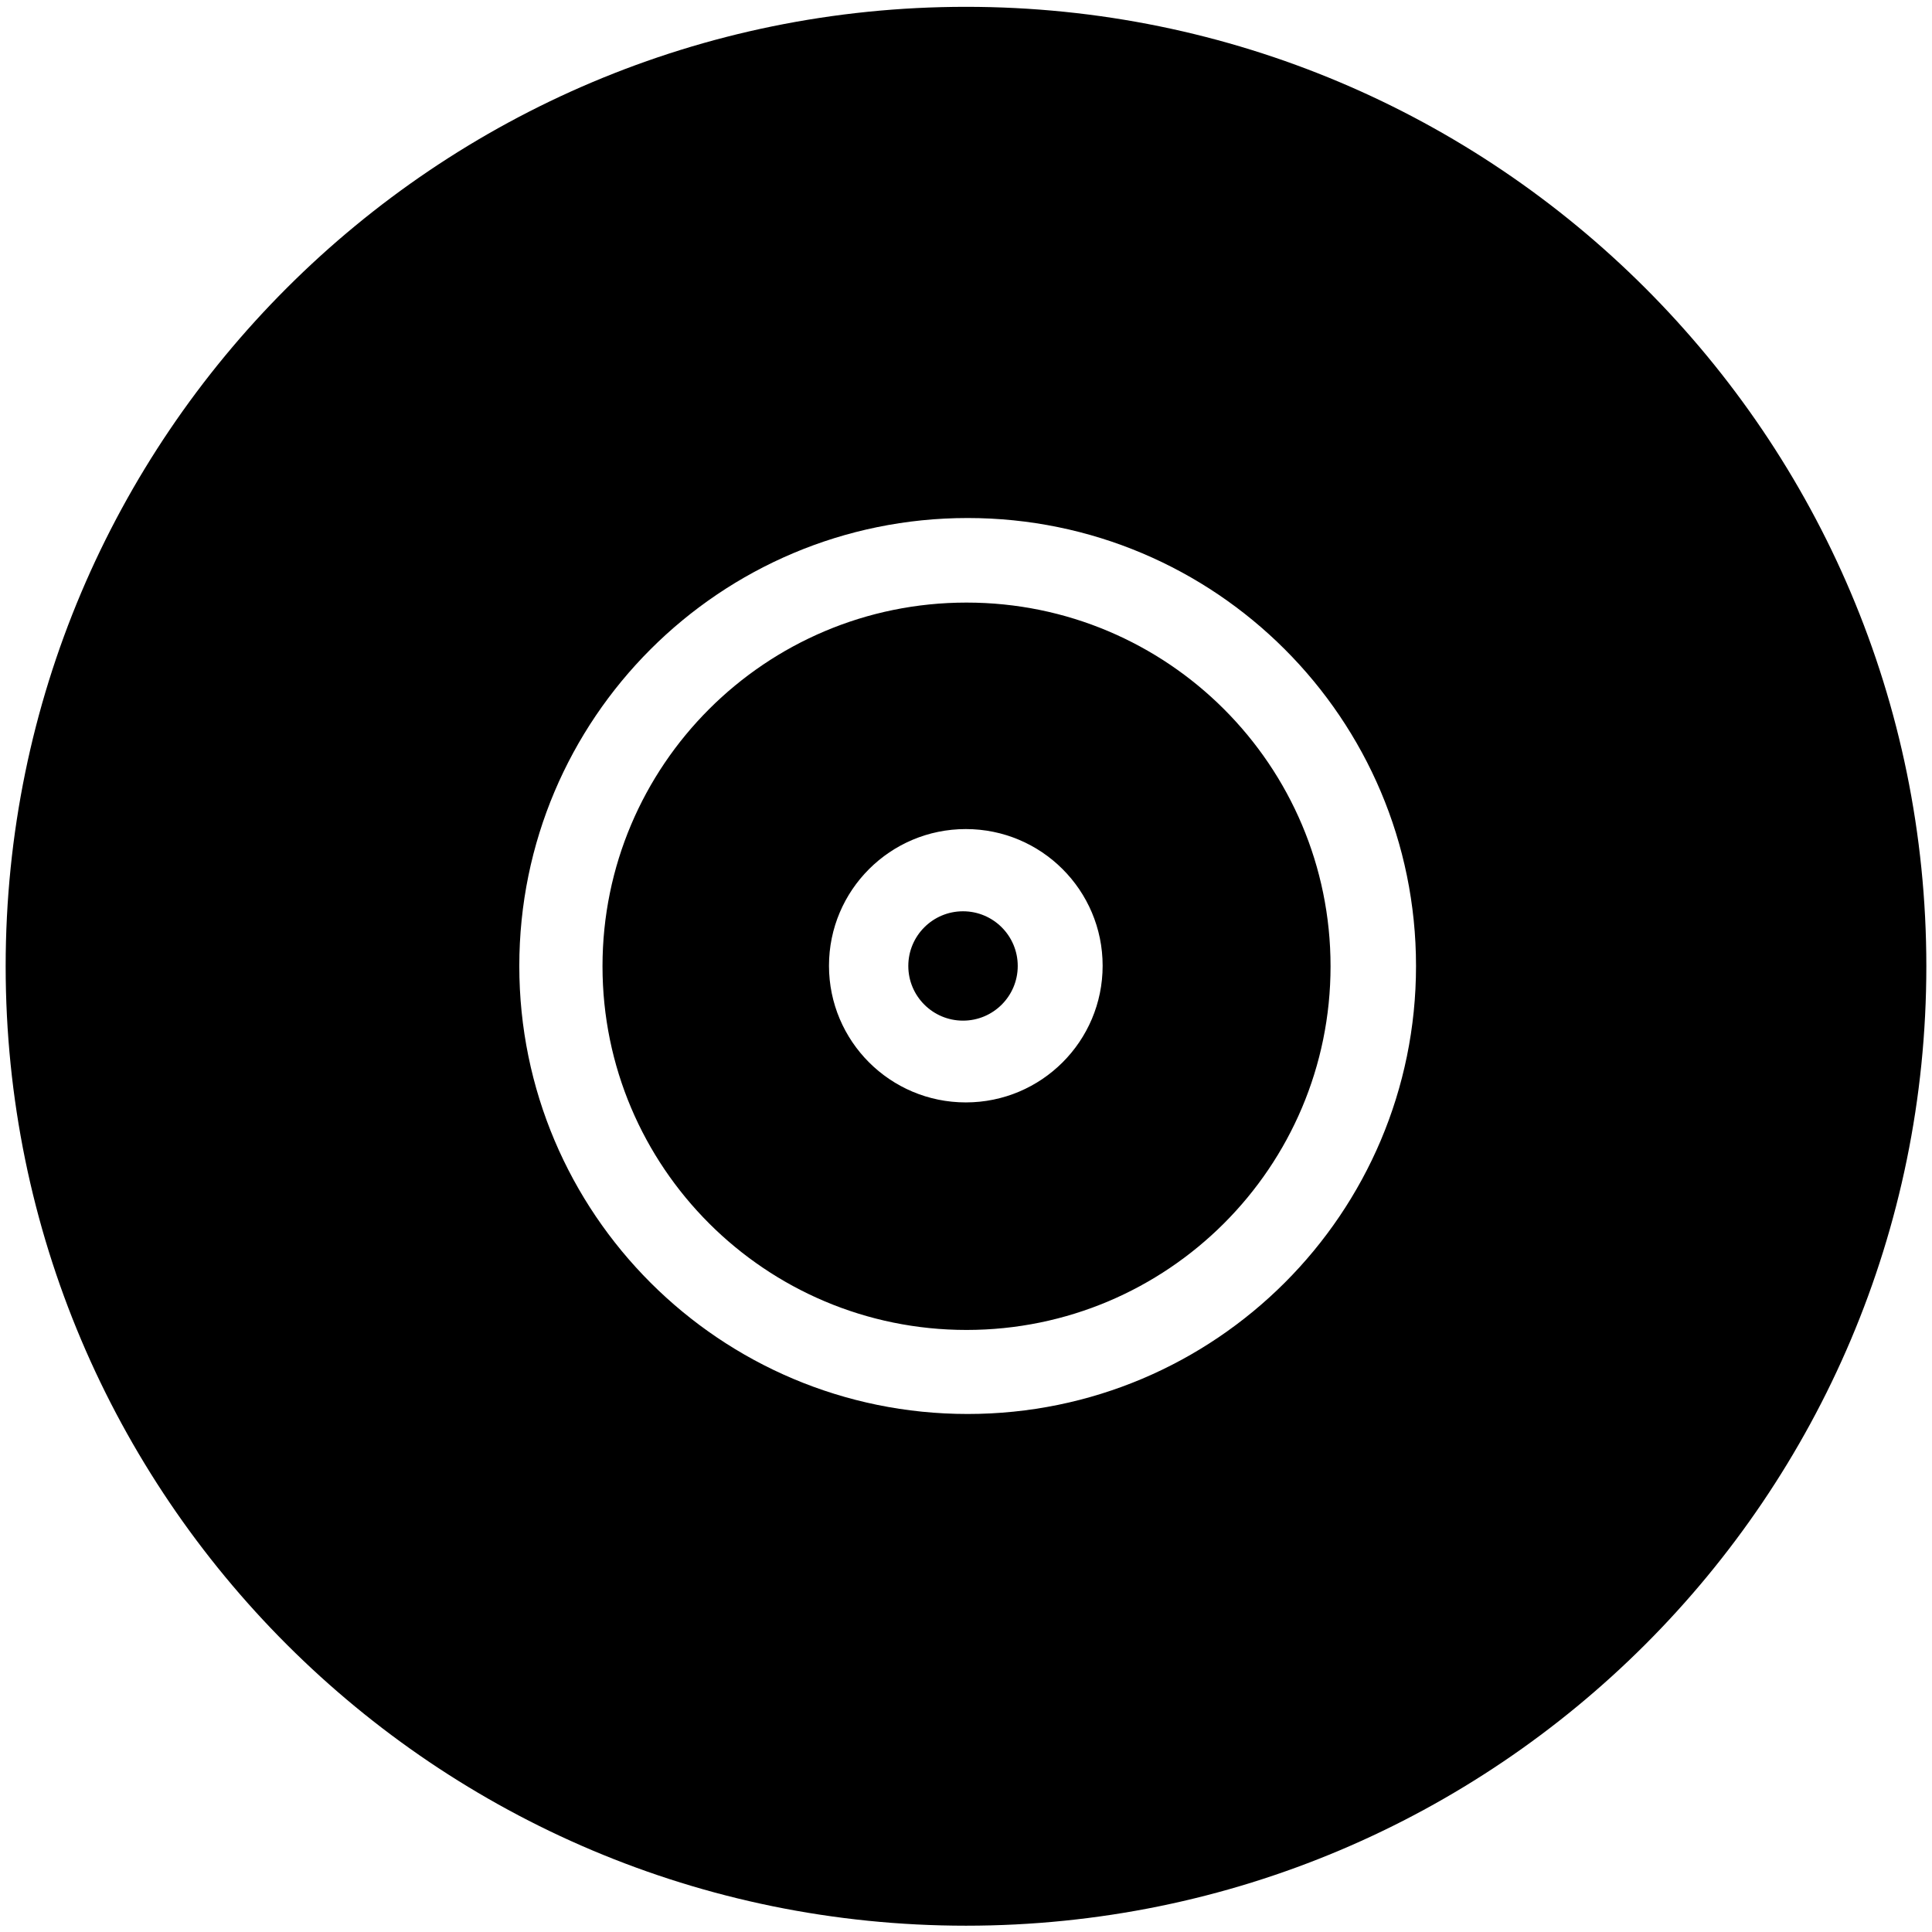
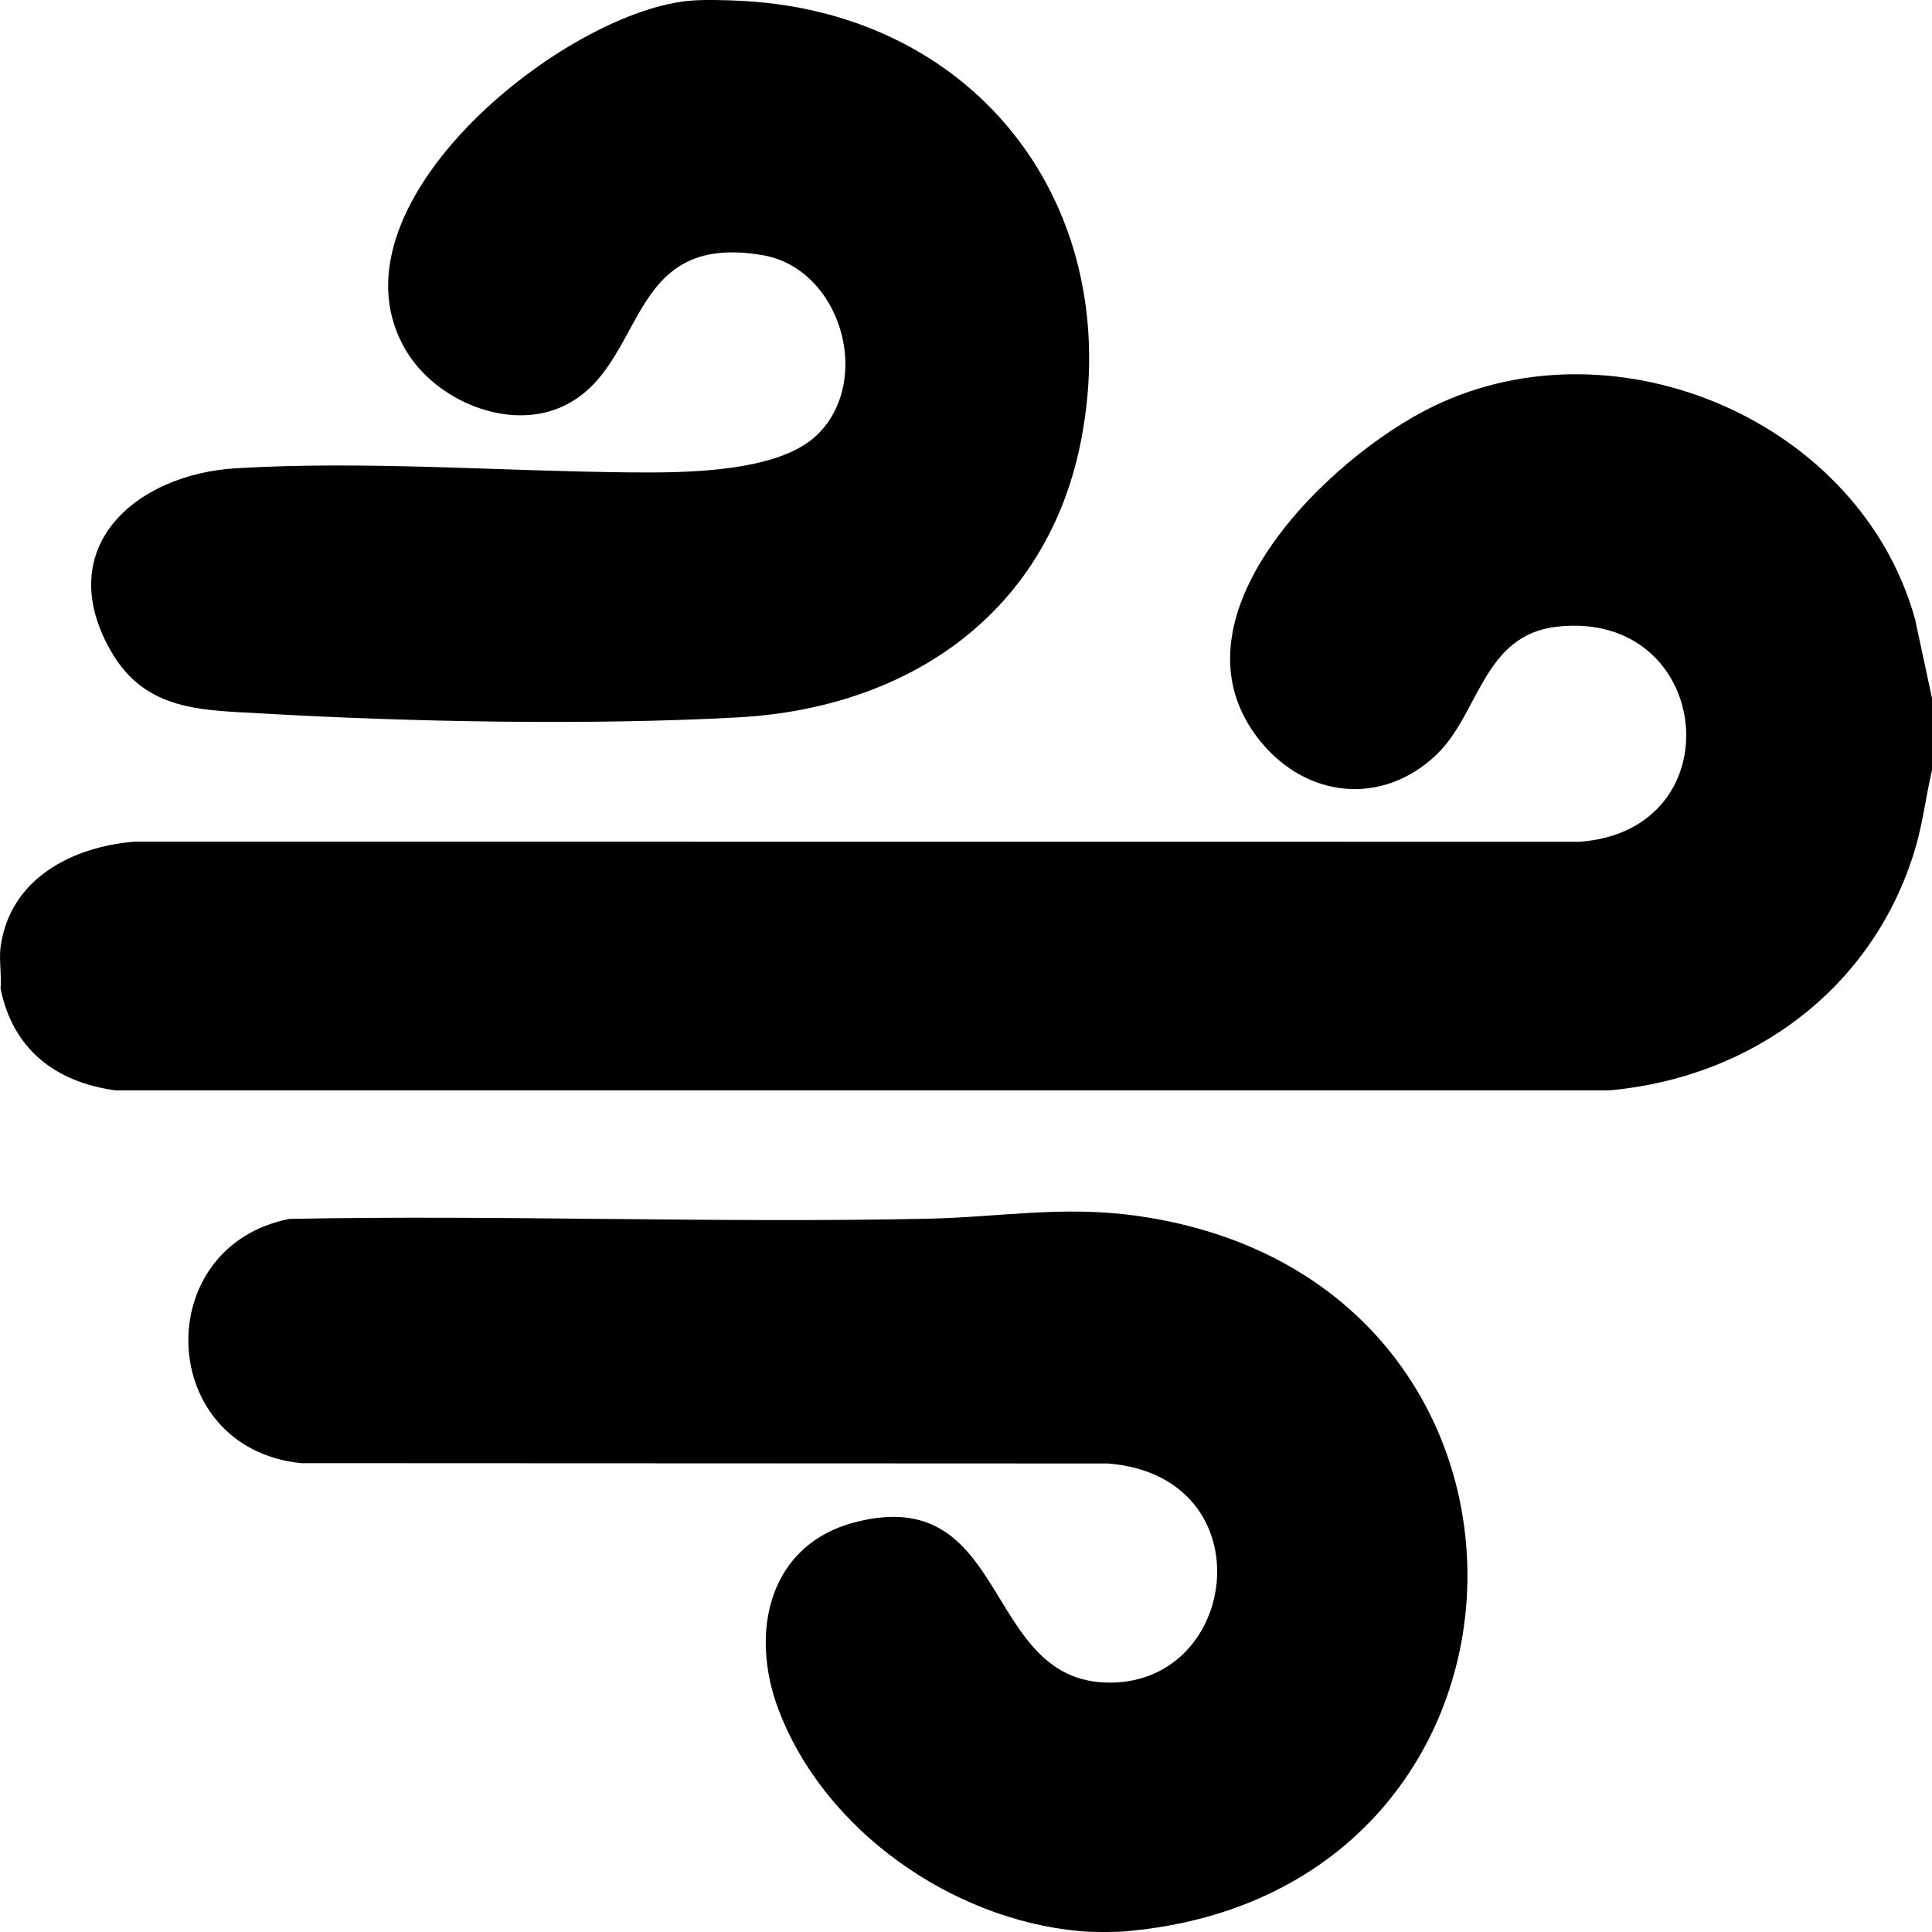
- <svg xmlns="http://www.w3.org/2000/svg" id="Layer_1" version="1.1" viewBox="0 0 512 512">
-   <defs>
-     <style>
-       .st0 {
-         fill-rule: evenodd;
-       }
-     </style>
-   </defs>
-   <path class="st0" d="M510.5,256.07c0,140.42-113.94,254.26-254.5,254.26S1.5,396.49,1.5,256.07,115.44,1.81,256,1.81s254.5,113.84,254.5,254.26h0ZM375.26,256c0,65.56-53.2,118.72-118.82,118.72s-118.82-53.15-118.82-118.72,53.2-118.72,118.82-118.72,118.82,53.15,118.82,118.72ZM352.61,256.07c0-53.23-43.19-96.38-96.47-96.38s-96.47,43.15-96.47,96.38,43.19,96.38,96.47,96.38,96.47-43.15,96.47-96.38ZM292.21,255.93c0,20.01-16.23,36.22-36.26,36.22s-36.26-16.22-36.26-36.22,16.23-36.22,36.26-36.22,36.26,16.22,36.26,36.22h0ZM269.71,255.99c0-8-6.49-14.49-14.5-14.49s-14.5,6.49-14.5,14.49,6.49,14.49,14.5,14.49,14.5-6.49,14.5-14.49h0Z" />
+ <svg xmlns="http://www.w3.org/2000/svg" viewBox="0 0 512 512">
+   <path d="M512 185.08v18.98c-1.62 6.97-2.42 14.1-4.49 20.99-11.03 36.79-43.1 60.51-81 63.91H30.65C14.69 286.81 3.43 278.08.15 262c.32-3.5-.45-7.61 0-10.99 2.43-18.12 18.87-26.6 35.51-27.96l382.92.03c41.65-3.01 35.35-61.73-6.04-56.99-19.57 2.24-20.49 23.13-31.96 34-14.32 13.57-34.28 11.41-46.49-3.55-26.43-32.34 17.87-75.42 45.92-88.94 48.57-23.41 112.97 4.11 127.5 56.49l4.5 20.98H512ZM299.06 511.76c-3.54.33-9.45.32-13 0-33.9-3.11-67.59-26.66-79.74-58.68-7.74-20.4-2.78-43.91 20.7-49.78 40.29-10.07 33.44 41.04 65.52 42.57 36.1 1.72 43.39-54.7 1.06-58.03l-213.85-.09c-38.32-3.99-40.15-57.44-3.04-64.73 56.26-1.08 112.66 1.13 168.91-.04 19.27-.4 35.91-3.55 55.67-.77 119.07 16.73 115.23 178.72-2.23 189.54Z" />
+   <path d="M197.09.26c61.96 3.48 101.13 54.58 89.51 115.92-8.74 46.13-45.57 71.44-90.97 73.93-38.8 2.13-87.21 1.23-126.02-1.03-15.96-.93-31.11-.47-40.3-16.67-15.58-27.46 6.68-46.74 33.27-48.32 34.29-2.03 69.74.77 103.96 1.09 14.06.13 39.6.25 50.08-10 14.81-14.49 6.15-44-14.48-47.55-36.97-6.36-30.39 29.61-52.99 40.06-14.42 6.66-33.53-1.5-41.45-14.62C84.92 55.35 148.06 3.96 182.09.26c4.13-.45 10.72-.24 15 0" />
</svg>
